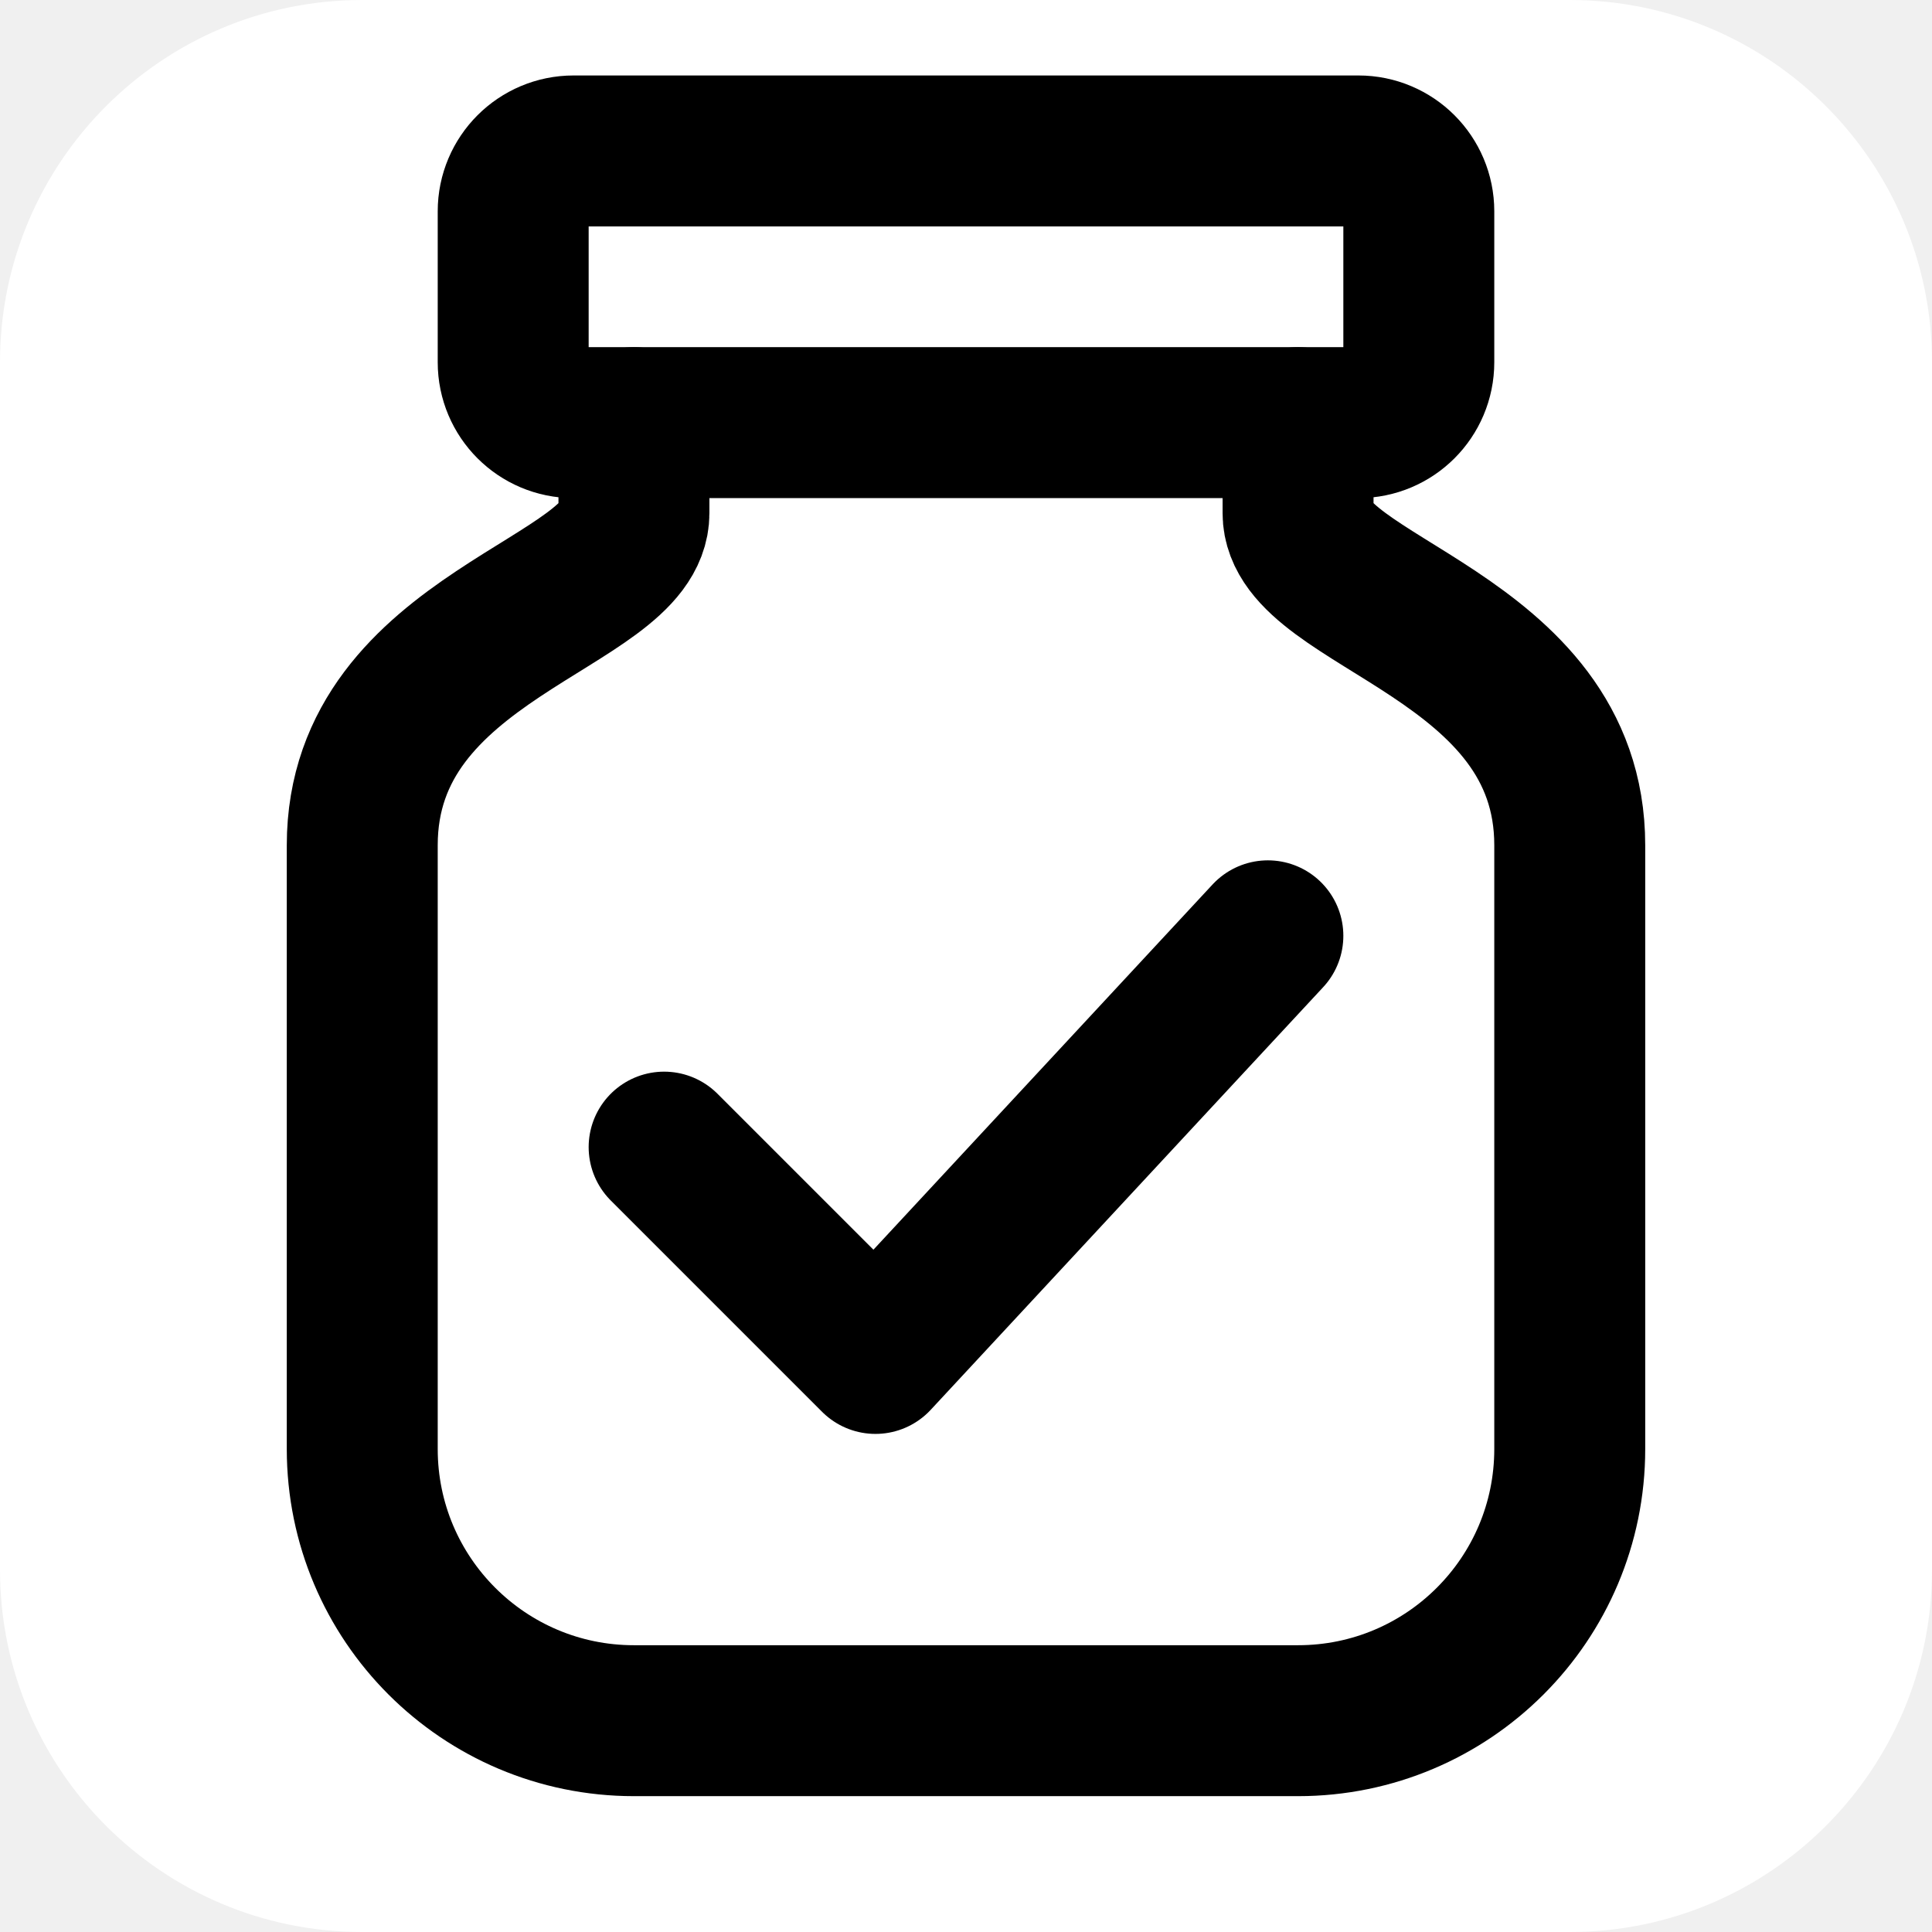
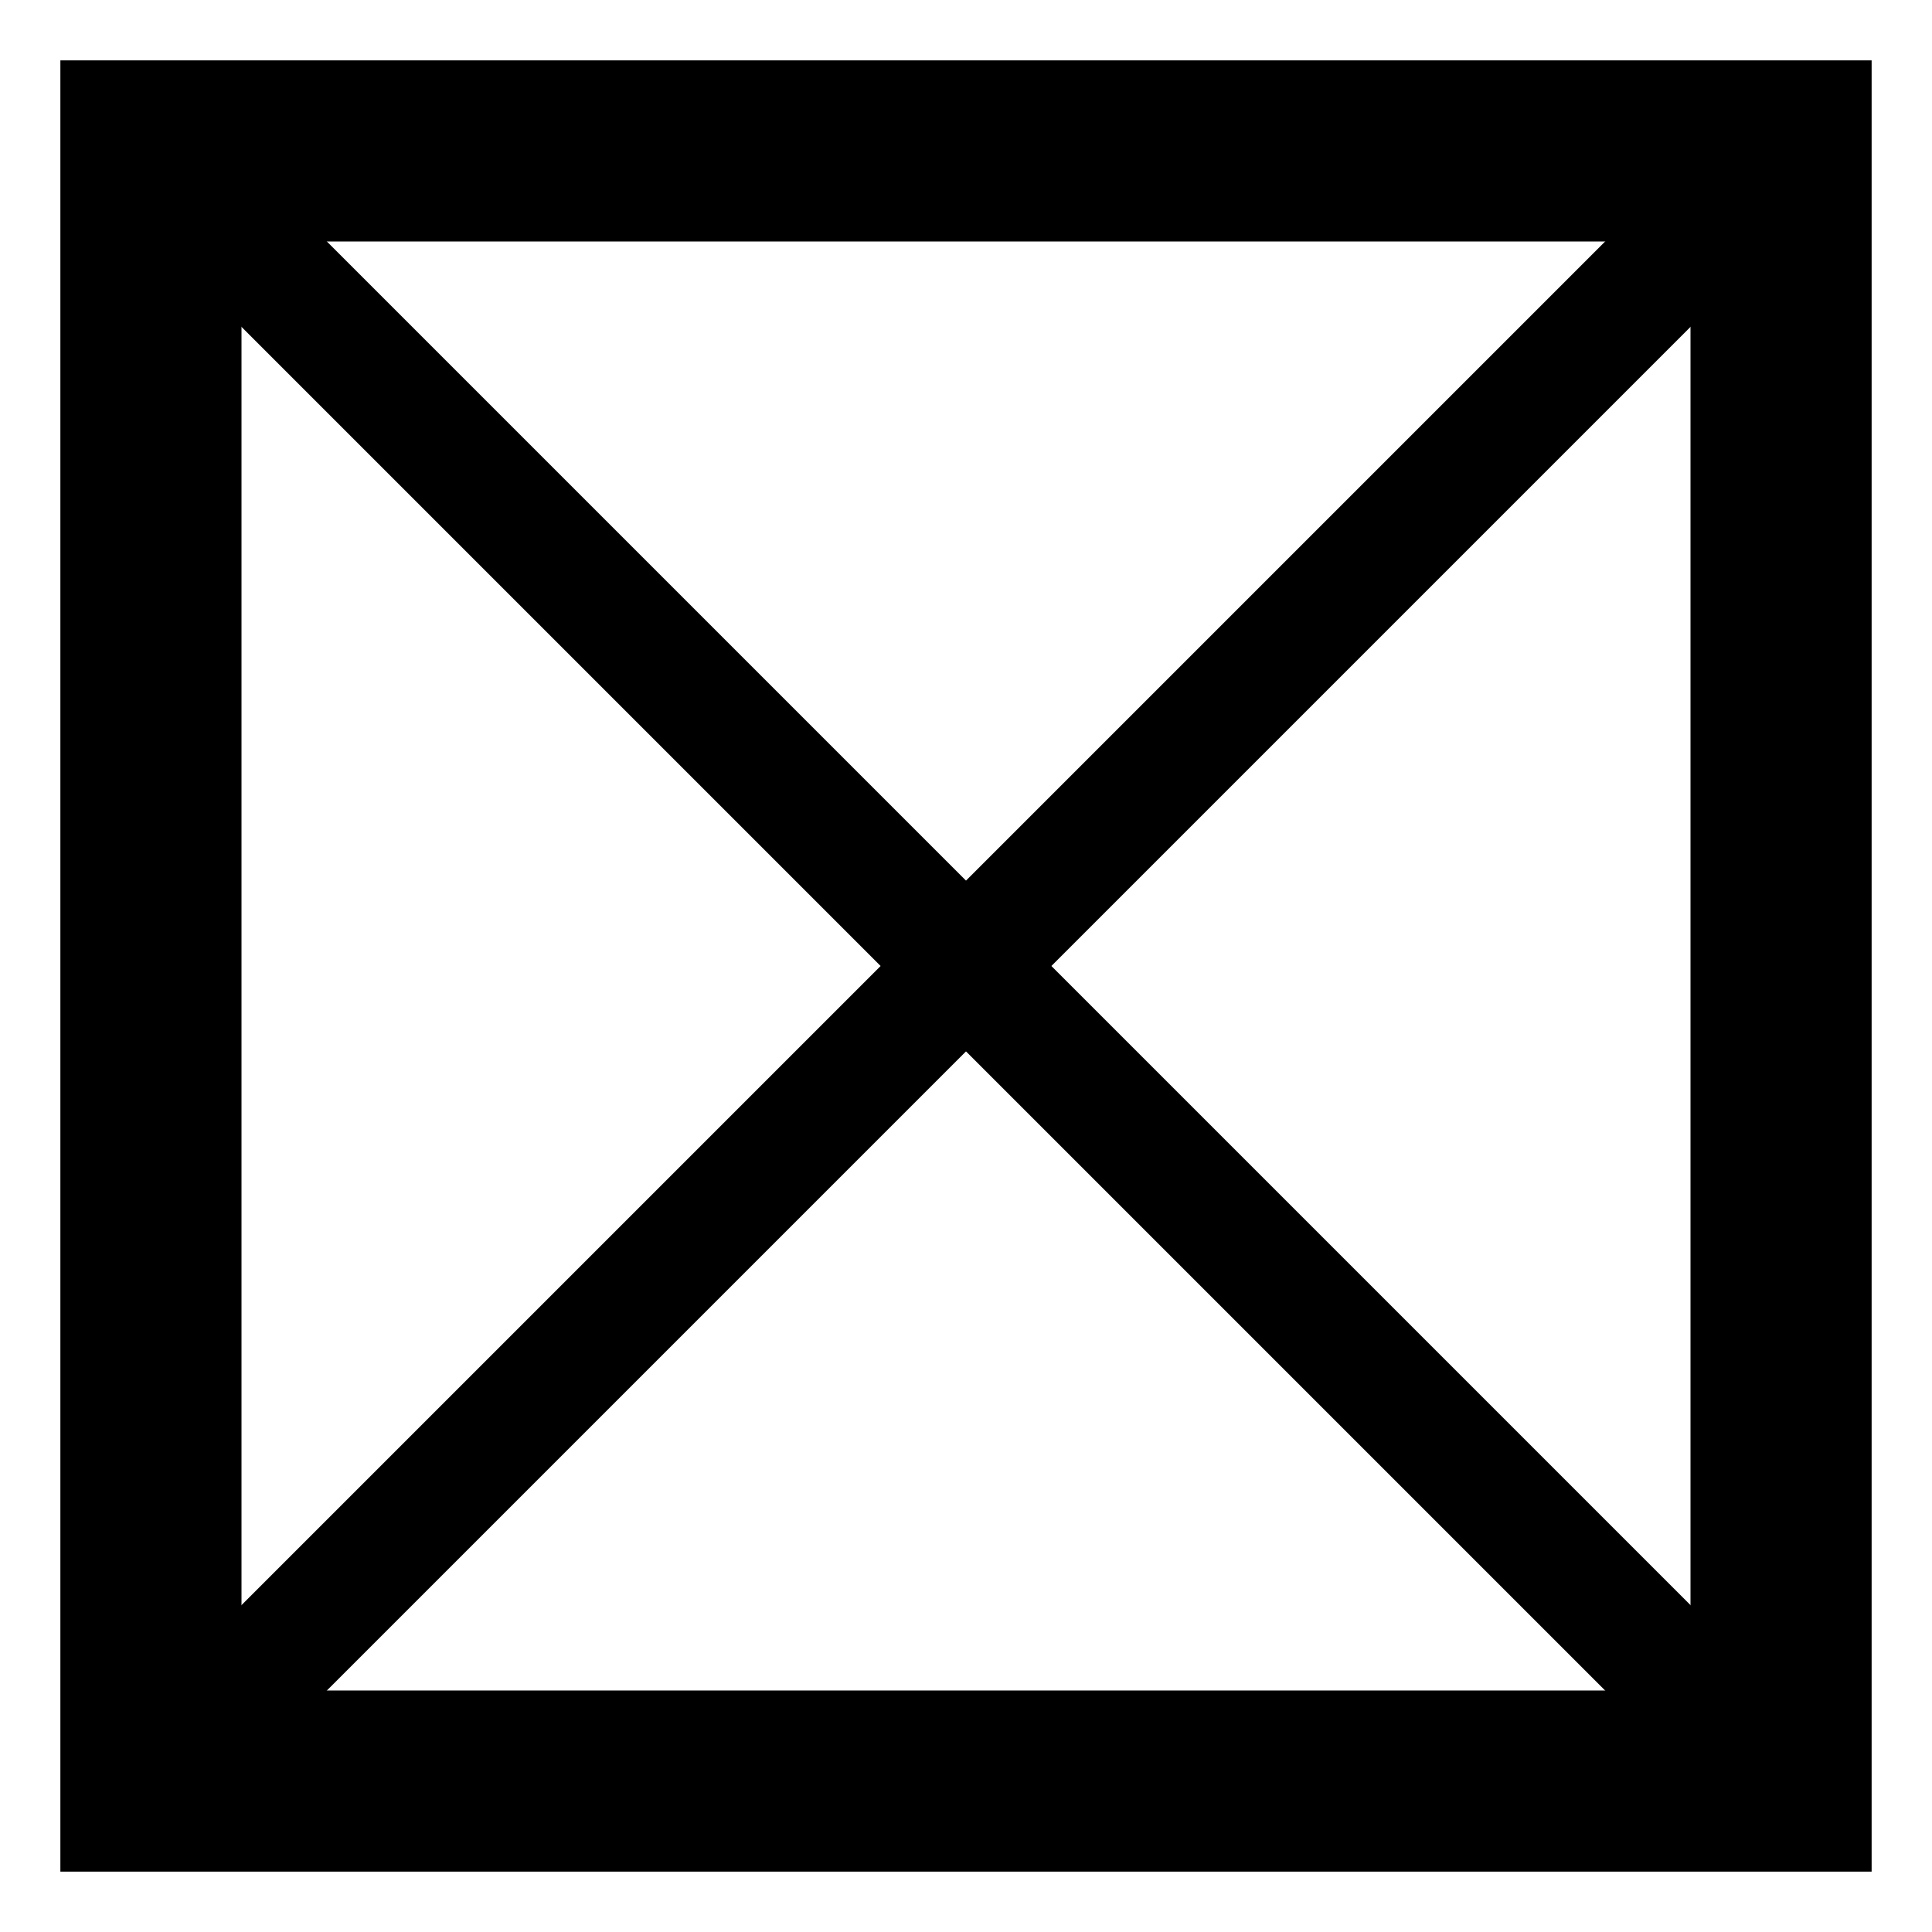
<svg xmlns="http://www.w3.org/2000/svg" viewBox="0 0 64 64">
  <style>
    .bg { fill: #ffffff; }
-     .ink { fill: none; stroke: #000000; stroke-width: 5; stroke-linecap: round; stroke-linejoin: round; }
+     .ink { fill: none; stroke: #000000; }
    @media (prefers-color-scheme: dark) {
      .bg { fill: #000000; }
      .ink { stroke: #ffffff; }
    }
  </style>
-   <rect class="bg" width="64" height="64" rx="12" />
+   <rect class="bg" width="64" height="64" />
  <g class="ink">
-     <rect x="17" y="5" width="30" height="9" rx="2" />
-     <path d="M21 14v3c0 3-9 4-9 11v20a9 9 0 0 0 9 9h22a9 9 0 0 0 9-9V28c0-7-9-8-9-11v-3" />
-     <path d="M22 38l7 7 13-14" />
+     <rect x="5" y="5" width="54" height="54" stroke-width="6" />
+     <line x1="5" y1="5" x2="59" y2="59" stroke-width="4" />
+     <line x1="59" y1="5" x2="5" y2="59" stroke-width="4" />
  </g>
</svg>
